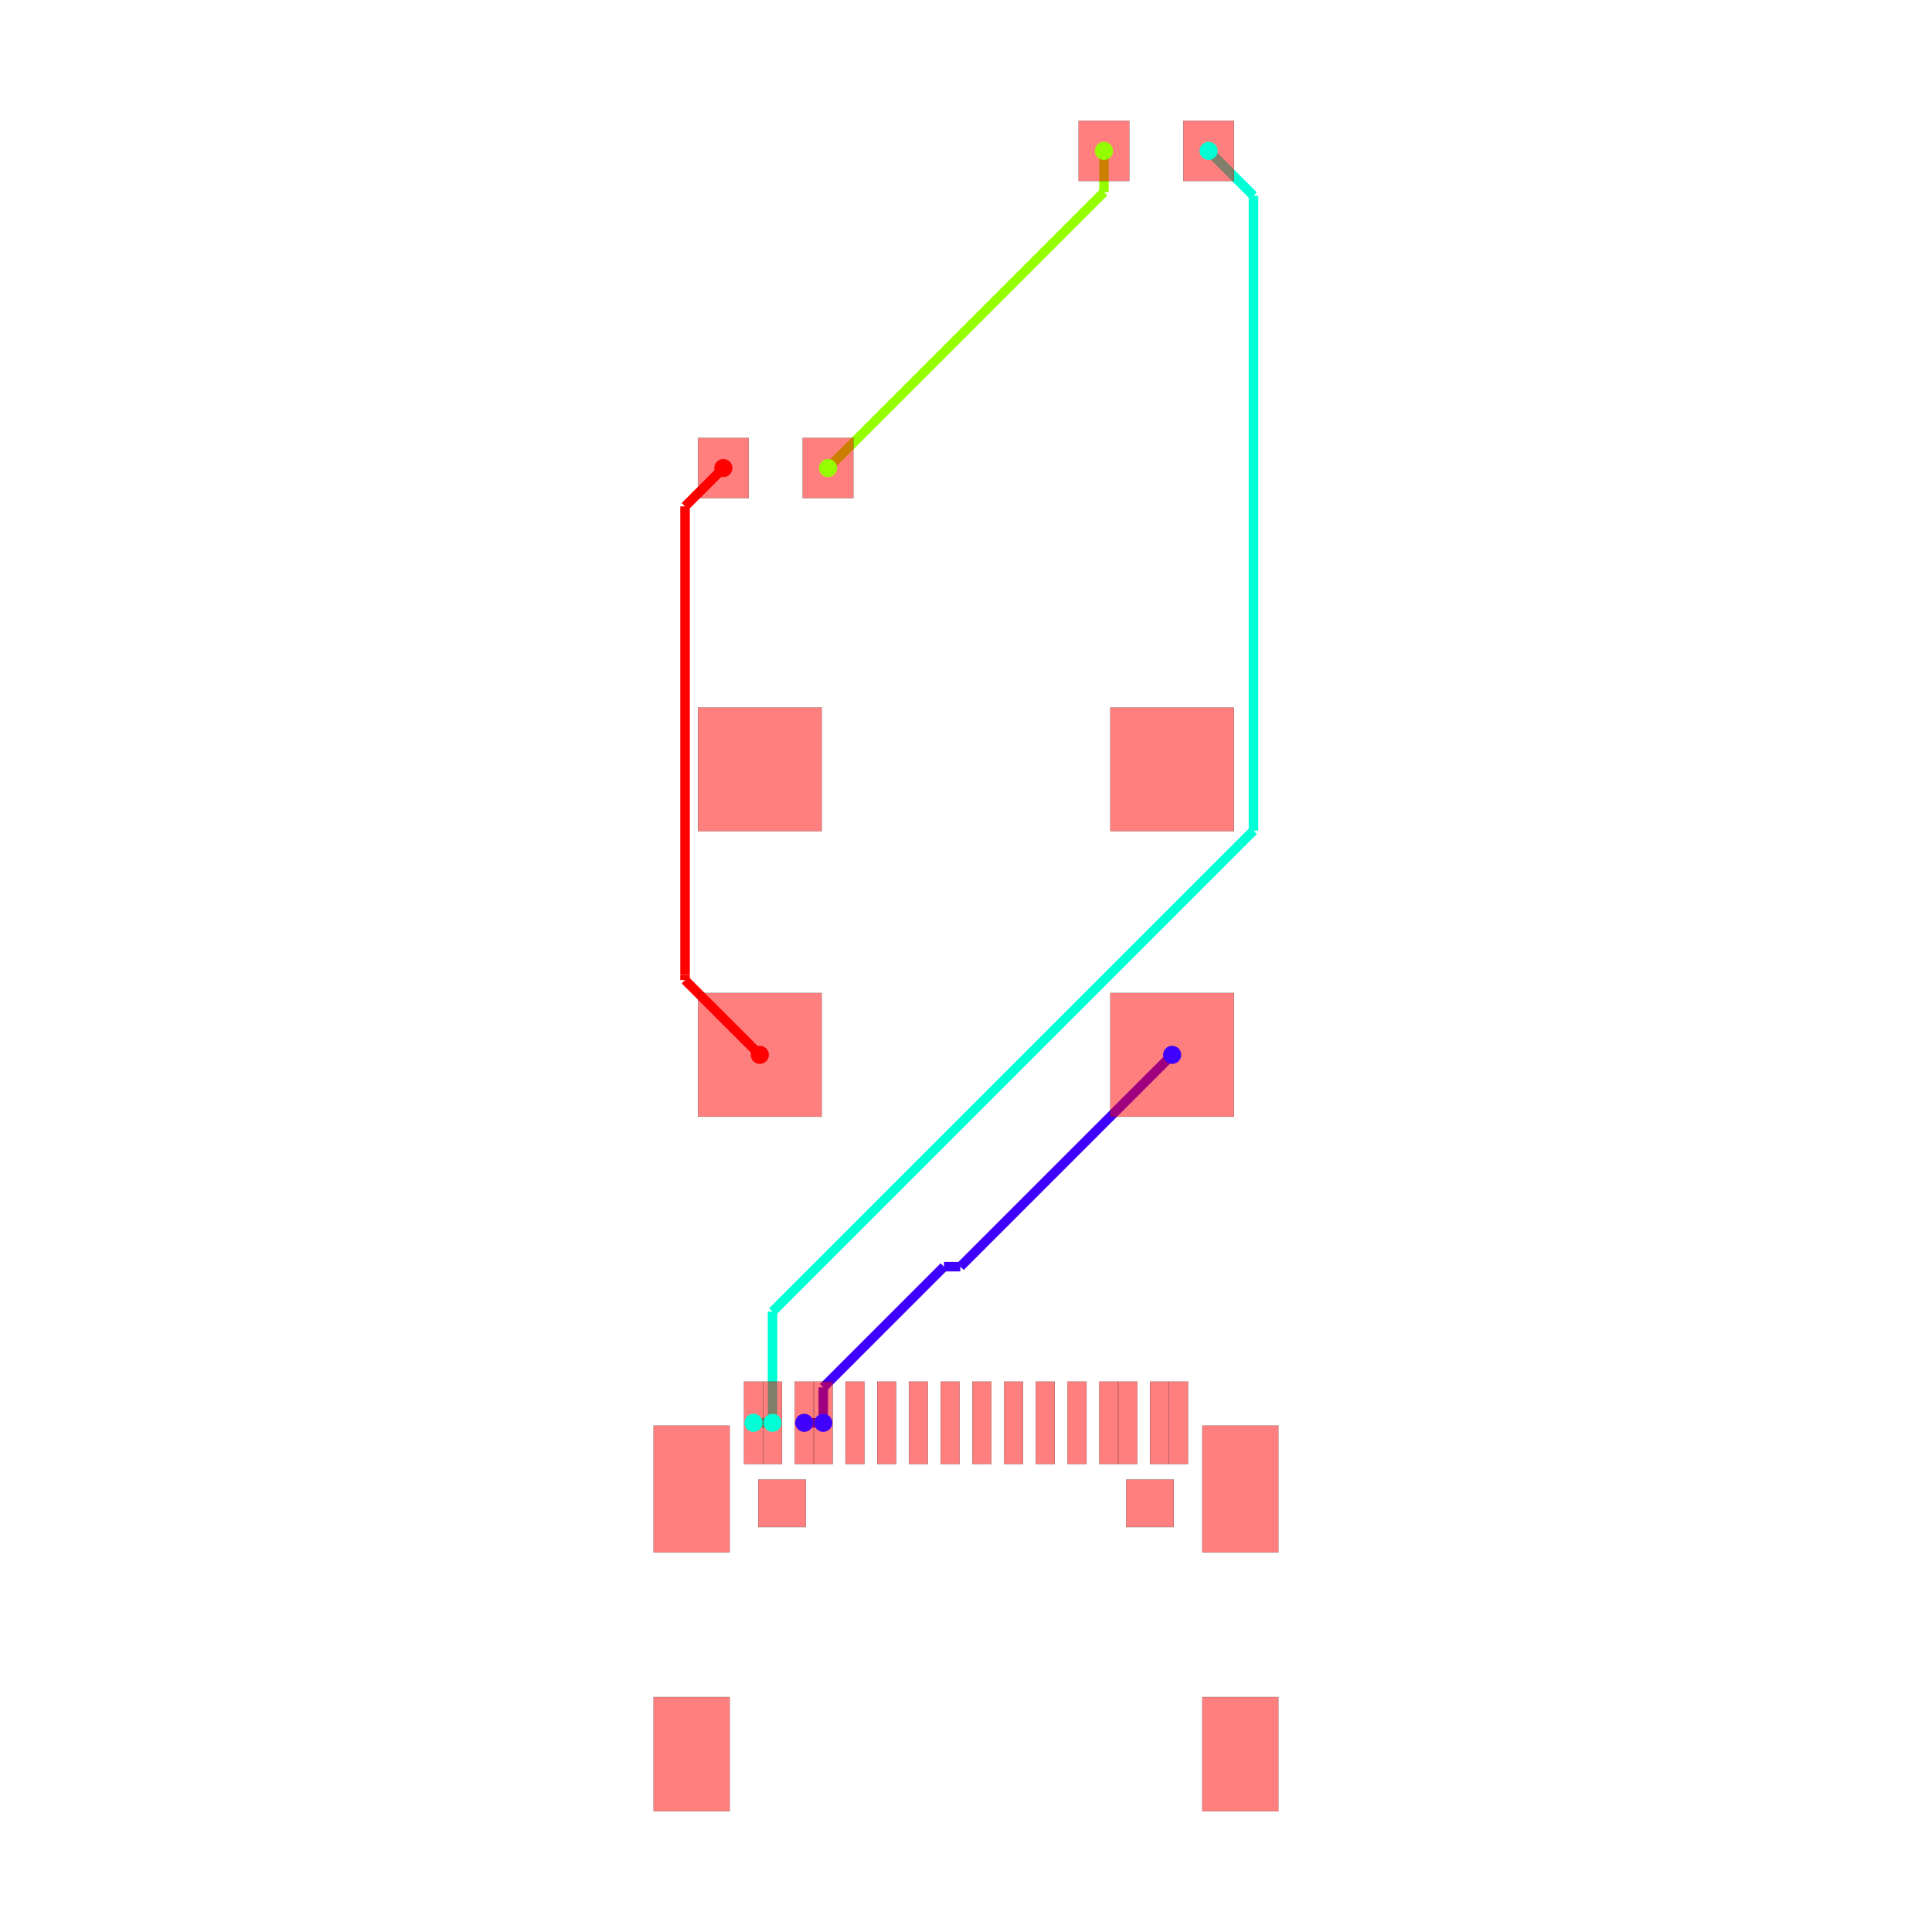
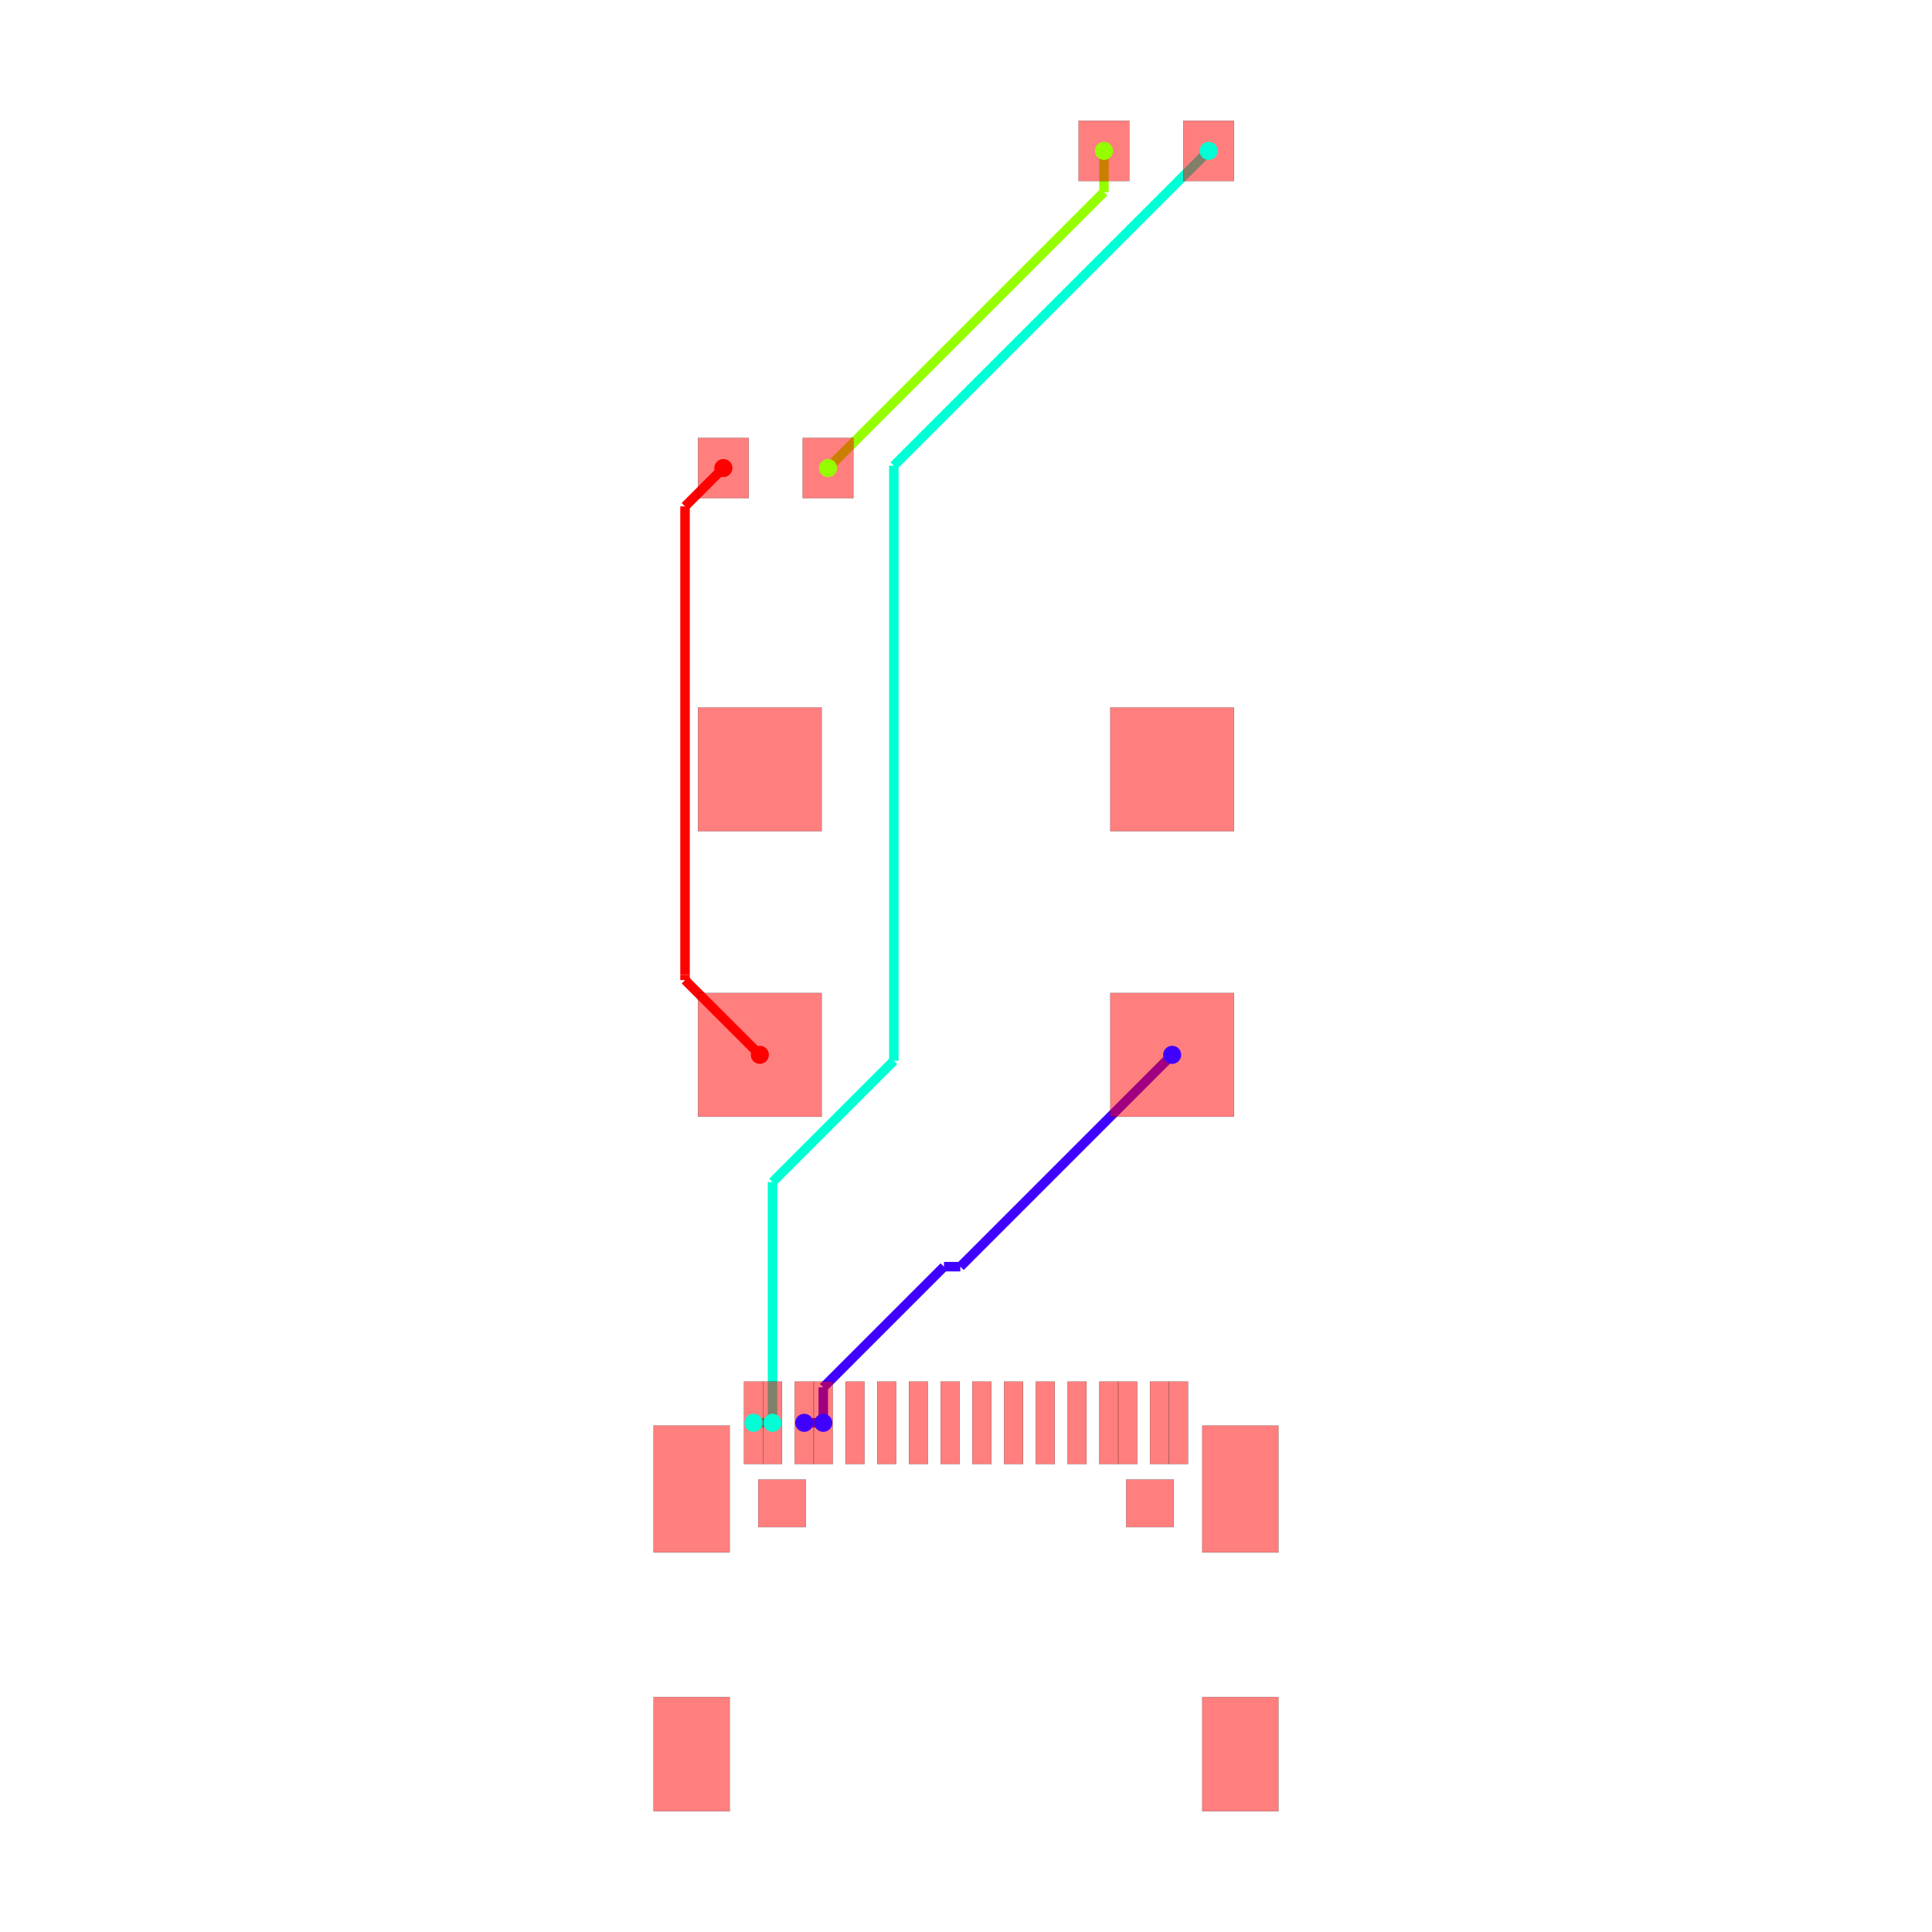
<svg xmlns="http://www.w3.org/2000/svg" width="640" height="640" viewBox="0 0 640 640">
  <rect width="100%" height="100%" fill="white" />
  <g>
    <polyline data-points="-2.5499059999999645,-8.05091295000011 -2.249932000000058,-8.05091295000011" data-type="line" data-label="" points="266.417,471.329 272.72,471.329" fill="none" stroke="hsl(255, 100%, 50%)" stroke-width="3.152" />
  </g>
  <g>
    <polyline data-points="-2.249932000000058,-8.05091295000011 -2.249932000000058,-8.05091295000011" data-type="line" data-label="" points="272.72,471.329 272.72,471.329" fill="none" stroke="hsl(255, 100%, 50%)" stroke-width="3.152" />
  </g>
  <g>
    <polyline data-points="-2.249932000000058,-8.05091295000011 -2.249932000000058,-7.4920477688815" data-type="line" data-label="" points="272.72,471.329 272.72,459.585" fill="none" stroke="hsl(255, 100%, 50%)" stroke-width="3.152" />
  </g>
  <g>
    <polyline data-points="-2.249932000000058,-7.4920477688815 -0.3470807711084982,-5.58919653998994" data-type="line" data-label="" points="272.72,459.585 312.706,419.598" fill="none" stroke="hsl(255, 100%, 50%)" stroke-width="3.152" />
  </g>
  <g>
    <polyline data-points="-0.3470807711084982,-5.58919653998994 -0.08919653998994015,-5.58919653998994" data-type="line" data-label="" points="312.706,419.598 318.126,419.598" fill="none" stroke="hsl(255, 100%, 50%)" stroke-width="3.152" />
  </g>
  <g>
    <polyline data-points="-0.08919653998994015,-5.58919653998994 3.25,-2.25" data-type="line" data-label="" points="318.126,419.598 388.295,349.429" fill="none" stroke="hsl(255, 100%, 50%)" stroke-width="3.152" />
  </g>
  <g>
    <polyline data-points="-3.3500060000000076,-8.05091295000011 -3.0500319999999874,-8.05091295000011" data-type="line" data-label="" points="249.603,471.329 255.907,471.329" fill="none" stroke="hsl(170, 100%, 50%)" stroke-width="3.152" />
  </g>
  <g>
    <polyline data-points="-3.0500319999999874,-8.05091295000011 -3.0500319999999874,-8.05091295000011" data-type="line" data-label="" points="255.907,471.329 255.907,471.329" fill="none" stroke="hsl(170, 100%, 50%)" stroke-width="3.152" />
  </g>
  <g>
-     <polyline data-points="-3.0500319999999874,-8.05091295000011 -3.0500319999999874,-6.298099096557788" data-type="line" data-label="" points="255.907,471.329 255.907,434.495" fill="none" stroke="hsl(170, 100%, 50%)" stroke-width="3.152" />
+     <polyline data-points="-3.0500319999999874,-8.05091295000011 -3.0500319999999874,-4.255746163437552" data-type="line" data-label="" points="255.907,471.329 255.907,391.577" fill="none" stroke="hsl(170, 100%, 50%)" stroke-width="3.152" />
  </g>
  <g>
-     <polyline data-points="-3.0500319999999874,-6.298099096557788 4.323067096557801,1.075" data-type="line" data-label="" points="255.907,434.495 410.844,279.558" fill="none" stroke="hsl(170, 100%, 50%)" stroke-width="3.152" />
+     <polyline data-points="-3.0500319999999874,-4.255746163437552 -1.1375,-2.3432141634375645" data-type="line" data-label="" points="255.907,391.577 296.097,351.388" fill="none" stroke="hsl(170, 100%, 50%)" stroke-width="3.152" />
  </g>
  <g>
-     <polyline data-points="4.323067096557801,1.075 4.531835040995892,1.2837679444380912" data-type="line" data-label="" points="410.844,279.558 415.231,275.171" fill="none" stroke="hsl(170, 100%, 50%)" stroke-width="3.152" />
+     <polyline data-points="-1.1375,-2.3432141634375645 -1.1375,7.0375" data-type="line" data-label="" points="296.097,351.388 296.097,154.263" fill="none" stroke="hsl(170, 100%, 50%)" stroke-width="3.152" />
  </g>
  <g>
-     <polyline data-points="4.531835040995892,1.2837679444380912 4.531835040995892,11.293164959004109" data-type="line" data-label="" points="415.231,275.171 415.231,64.835" fill="none" stroke="hsl(170, 100%, 50%)" stroke-width="3.152" />
-   </g>
-   <g>
-     <polyline data-points="4.531835040995892,11.293164959004109 4.531835040995891,11.293164959004109" data-type="line" data-label="" points="415.231,64.835 415.231,64.835" fill="none" stroke="hsl(170, 100%, 50%)" stroke-width="3.152" />
-   </g>
-   <g>
-     <polyline data-points="4.531835040995891,11.293164959004109 3.825,12" data-type="line" data-label="" points="415.231,64.835 400.378,49.982" fill="none" stroke="hsl(170, 100%, 50%)" stroke-width="3.152" />
+     <polyline data-points="-1.1375,7.0375 3.825,12" data-type="line" data-label="" points="296.097,154.263 400.378,49.982" fill="none" stroke="hsl(170, 100%, 50%)" stroke-width="3.152" />
  </g>
  <g>
    <polyline data-points="2.175,12 2.175,11.35" data-type="line" data-label="" points="365.705,49.982 365.705,63.641" fill="none" stroke="hsl(85, 100%, 50%)" stroke-width="3.152" />
  </g>
  <g>
    <polyline data-points="2.175,11.35 -2.175,7" data-type="line" data-label="" points="365.705,63.641 274.295,155.051" fill="none" stroke="hsl(85, 100%, 50%)" stroke-width="3.152" />
  </g>
  <g>
    <polyline data-points="-3.825,7 -4.429035481816894,6.395964518183106" data-type="line" data-label="" points="239.622,155.051 226.929,167.744" fill="none" stroke="hsl(0, 100%, 50%)" stroke-width="3.152" />
  </g>
  <g>
    <polyline data-points="-4.429035481816894,6.395964518183106 -4.429035481816894,-0.9886801558409484" data-type="line" data-label="" points="226.929,167.744 226.929,322.924" fill="none" stroke="hsl(0, 100%, 50%)" stroke-width="3.152" />
  </g>
  <g>
    <polyline data-points="-4.429035481816894,-0.9886801558409484 -4.429035481816894,-1.0709645181831062" data-type="line" data-label="" points="226.929,322.924 226.929,324.653" fill="none" stroke="hsl(0, 100%, 50%)" stroke-width="3.152" />
  </g>
  <g>
    <polyline data-points="-4.429035481816894,-1.0709645181831062 -3.25,-2.25" data-type="line" data-label="" points="226.929,324.653 251.705,349.429" fill="none" stroke="hsl(0, 100%, 50%)" stroke-width="3.152" />
  </g>
  <g>
    <rect data-type="rect" data-label="" data-x="-1.7500600000000759" data-y="-8.05091295000011" x="280.072" y="457.67" width="6.304" height="27.318" fill="rgba(255,0,0,0.5)" stroke="black" stroke-width="0.048" />
  </g>
  <g>
    <rect data-type="rect" data-label="" data-x="-1.2499339999999393" data-y="-8.05091295000011" x="290.582" y="457.67" width="6.304" height="27.318" fill="rgba(255,0,0,0.5)" stroke="black" stroke-width="0.048" />
  </g>
  <g>
    <rect data-type="rect" data-label="" data-x="-0.7500619999999572" data-y="-8.05091295000011" x="301.086" y="457.67" width="6.304" height="27.318" fill="rgba(255,0,0,0.5)" stroke="black" stroke-width="0.048" />
  </g>
  <g>
    <rect data-type="rect" data-label="" data-x="-0.2499359999999342" data-y="-8.05091295000011" x="311.596" y="457.67" width="6.304" height="27.318" fill="rgba(255,0,0,0.5)" stroke="black" stroke-width="0.048" />
  </g>
  <g>
    <rect data-type="rect" data-label="" data-x="0.2499359999999342" data-y="-8.05091295000011" x="322.1" y="457.67" width="6.304" height="27.318" fill="rgba(255,0,0,0.5)" stroke="black" stroke-width="0.048" />
  </g>
  <g>
    <rect data-type="rect" data-label="" data-x="0.7500619999999572" data-y="-8.05091295000011" x="332.61" y="457.67" width="6.304" height="27.318" fill="rgba(255,0,0,0.5)" stroke="black" stroke-width="0.048" />
  </g>
  <g>
    <rect data-type="rect" data-label="" data-x="1.2496799999998984" data-y="-8.05091295000011" x="343.109" y="457.67" width="6.304" height="27.318" fill="rgba(255,0,0,0.5)" stroke="black" stroke-width="0.048" />
  </g>
  <g>
    <rect data-type="rect" data-label="" data-x="1.7500600000000759" data-y="-8.05091295000011" x="353.623" y="457.67" width="6.304" height="27.318" fill="rgba(255,0,0,0.5)" stroke="black" stroke-width="0.048" />
  </g>
  <g>
    <rect data-type="rect" data-label="" data-x="-3.3500060000000076" data-y="-8.05091295000011" x="246.451" y="457.67" width="6.304" height="27.318" fill="rgba(255,0,0,0.5)" stroke="black" stroke-width="0.048" />
  </g>
  <g>
    <rect data-type="rect" data-label="" data-x="-3.0500319999999874" data-y="-8.05091295000011" x="252.755" y="457.67" width="6.304" height="27.318" fill="rgba(255,0,0,0.5)" stroke="black" stroke-width="0.048" />
  </g>
  <g>
    <rect data-type="rect" data-label="" data-x="-2.5499059999999645" data-y="-8.05091295000011" x="263.265" y="457.67" width="6.304" height="27.318" fill="rgba(255,0,0,0.5)" stroke="black" stroke-width="0.048" />
  </g>
  <g>
    <rect data-type="rect" data-label="" data-x="-2.249932000000058" data-y="-8.05091295000011" x="269.568" y="457.67" width="6.304" height="27.318" fill="rgba(255,0,0,0.5)" stroke="black" stroke-width="0.048" />
  </g>
  <g>
    <rect data-type="rect" data-label="" data-x="2.249932000000058" data-y="-8.05091295000011" x="364.128" y="457.67" width="6.304" height="27.318" fill="rgba(255,0,0,0.5)" stroke="black" stroke-width="0.048" />
  </g>
  <g>
    <rect data-type="rect" data-label="" data-x="2.5501600000000053" data-y="-8.05091295000011" x="370.437" y="457.67" width="6.304" height="27.318" fill="rgba(255,0,0,0.5)" stroke="black" stroke-width="0.048" />
  </g>
  <g>
    <rect data-type="rect" data-label="" data-x="3.050032000000101" data-y="-8.05091295000011" x="380.941" y="457.67" width="6.304" height="27.318" fill="rgba(255,0,0,0.5)" stroke="black" stroke-width="0.048" />
  </g>
  <g>
    <rect data-type="rect" data-label="" data-x="3.3500060000000076" data-y="-8.05091295000011" x="387.244" y="457.67" width="6.304" height="27.318" fill="rgba(255,0,0,0.5)" stroke="black" stroke-width="0.048" />
  </g>
  <g>
    <rect data-type="rect" data-label="" data-x="2.175" data-y="12" x="357.3" y="40" width="16.811" height="19.963" fill="rgba(255,0,0,0.5)" stroke="black" stroke-width="0.048" />
  </g>
  <g>
    <rect data-type="rect" data-label="" data-x="3.825" data-y="12" x="391.972" y="40" width="16.811" height="19.963" fill="rgba(255,0,0,0.5)" stroke="black" stroke-width="0.048" />
  </g>
  <g>
    <rect data-type="rect" data-label="" data-x="-3.825" data-y="7" x="231.216" y="145.069" width="16.811" height="19.963" fill="rgba(255,0,0,0.5)" stroke="black" stroke-width="0.048" />
  </g>
  <g>
    <rect data-type="rect" data-label="" data-x="-2.175" data-y="7" x="265.889" y="145.069" width="16.811" height="19.963" fill="rgba(255,0,0,0.5)" stroke="black" stroke-width="0.048" />
  </g>
  <g>
    <rect data-type="rect" data-label="" data-x="4.32511199999999" data-y="-13.274086349999948" x="398.279" y="562.175" width="25.217" height="37.825" fill="rgba(255,0,0,0.5)" stroke="black" stroke-width="0.048" />
  </g>
  <g>
    <rect data-type="rect" data-label="" data-x="4.32511199999999" data-y="-9.094262350000122" x="398.279" y="472.24" width="25.217" height="42.028" fill="rgba(255,0,0,0.5)" stroke="black" stroke-width="0.048" />
  </g>
  <g>
    <rect data-type="rect" data-label="" data-x="-4.32511199999999" data-y="-9.094262350000122" x="216.504" y="472.24" width="25.217" height="42.028" fill="rgba(255,0,0,0.5)" stroke="black" stroke-width="0.048" />
  </g>
  <g>
    <rect data-type="rect" data-label="" data-x="-4.32511199999999" data-y="-13.274086349999948" x="216.504" y="562.175" width="25.217" height="37.825" fill="rgba(255,0,0,0.5)" stroke="black" stroke-width="0.048" />
  </g>
  <g>
    <rect data-type="rect" data-label="" data-x="-3.25" data-y="-2.25" x="231.216" y="328.941" width="40.977" height="40.977" fill="rgba(255,0,0,0.5)" stroke="black" stroke-width="0.048" />
  </g>
  <g>
    <rect data-type="rect" data-label="" data-x="3.25" data-y="-2.25" x="367.807" y="328.941" width="40.977" height="40.977" fill="rgba(255,0,0,0.5)" stroke="black" stroke-width="0.048" />
  </g>
  <g>
    <rect data-type="rect" data-label="" data-x="3.25" data-y="2.25" x="367.807" y="234.378" width="40.977" height="40.977" fill="rgba(255,0,0,0.5)" stroke="black" stroke-width="0.048" />
  </g>
  <g>
    <rect data-type="rect" data-label="" data-x="-3.25" data-y="2.25" x="231.216" y="234.378" width="40.977" height="40.977" fill="rgba(255,0,0,0.5)" stroke="black" stroke-width="0.048" />
  </g>
  <g>
    <rect data-type="rect" data-label="" data-x="-2.8999180000000706" data-y="-9.319388950000075" x="251.181" y="490.104" width="15.761" height="15.761" fill="rgba(255,0,0,0.5)" stroke="black" stroke-width="0.048" />
  </g>
  <g>
    <rect data-type="rect" data-label="" data-x="2.8999180000000706" data-y="-9.319388950000075" x="373.058" y="490.104" width="15.761" height="15.761" fill="rgba(255,0,0,0.5)" stroke="black" stroke-width="0.048" />
  </g>
  <g>
    <circle data-type="point" data-label="source_trace_4 source_trace_4 top" data-x="-3.25" data-y="-2.25" cx="251.705" cy="349.429" r="3" fill="hsl(0, 100%, 50%)" />
  </g>
  <g>
    <circle data-type="point" data-label="source_trace_4 source_trace_4 top" data-x="-3.825" data-y="7" cx="239.622" cy="155.051" r="3" fill="hsl(0, 100%, 50%)" />
  </g>
  <g>
    <circle data-type="point" data-label="source_trace_6 source_trace_6 top" data-x="-2.175" data-y="7" cx="274.295" cy="155.051" r="3" fill="hsl(85, 100%, 50%)" />
  </g>
  <g>
    <circle data-type="point" data-label="source_trace_6 source_trace_6 top" data-x="2.175" data-y="12" cx="365.705" cy="49.982" r="3" fill="hsl(85, 100%, 50%)" />
  </g>
  <g>
    <circle data-type="point" data-label="source_net_0 source_net_0 top" data-x="-3.3500060000000076" data-y="-8.05091295000011" cx="249.603" cy="471.329" r="3" fill="hsl(170, 100%, 50%)" />
  </g>
  <g>
    <circle data-type="point" data-label="source_net_0 source_net_0 top" data-x="-3.0500319999999874" data-y="-8.05091295000011" cx="255.907" cy="471.329" r="3" fill="hsl(170, 100%, 50%)" />
  </g>
  <g>
    <circle data-type="point" data-label="source_net_0 source_net_0 top" data-x="3.825" data-y="12" cx="400.378" cy="49.982" r="3" fill="hsl(170, 100%, 50%)" />
  </g>
  <g>
    <circle data-type="point" data-label="source_net_1 source_net_1 top" data-x="-2.5499059999999645" data-y="-8.05091295000011" cx="266.417" cy="471.329" r="3" fill="hsl(255, 100%, 50%)" />
  </g>
  <g>
    <circle data-type="point" data-label="source_net_1 source_net_1 top" data-x="-2.249932000000058" data-y="-8.05091295000011" cx="272.72" cy="471.329" r="3" fill="hsl(255, 100%, 50%)" />
  </g>
  <g>
    <circle data-type="point" data-label="source_net_1 source_net_1 top" data-x="3.25" data-y="-2.25" cx="388.295" cy="349.429" r="3" fill="hsl(255, 100%, 50%)" />
  </g>
  <g id="crosshair" style="display: none">
    <line id="crosshair-h" y1="0" y2="640" stroke="#666" stroke-width="0.5" />
    <line id="crosshair-v" x1="0" x2="640" stroke="#666" stroke-width="0.5" />
    <text id="coordinates" font-family="monospace" font-size="12" fill="#666" />
  </g>
</svg>
